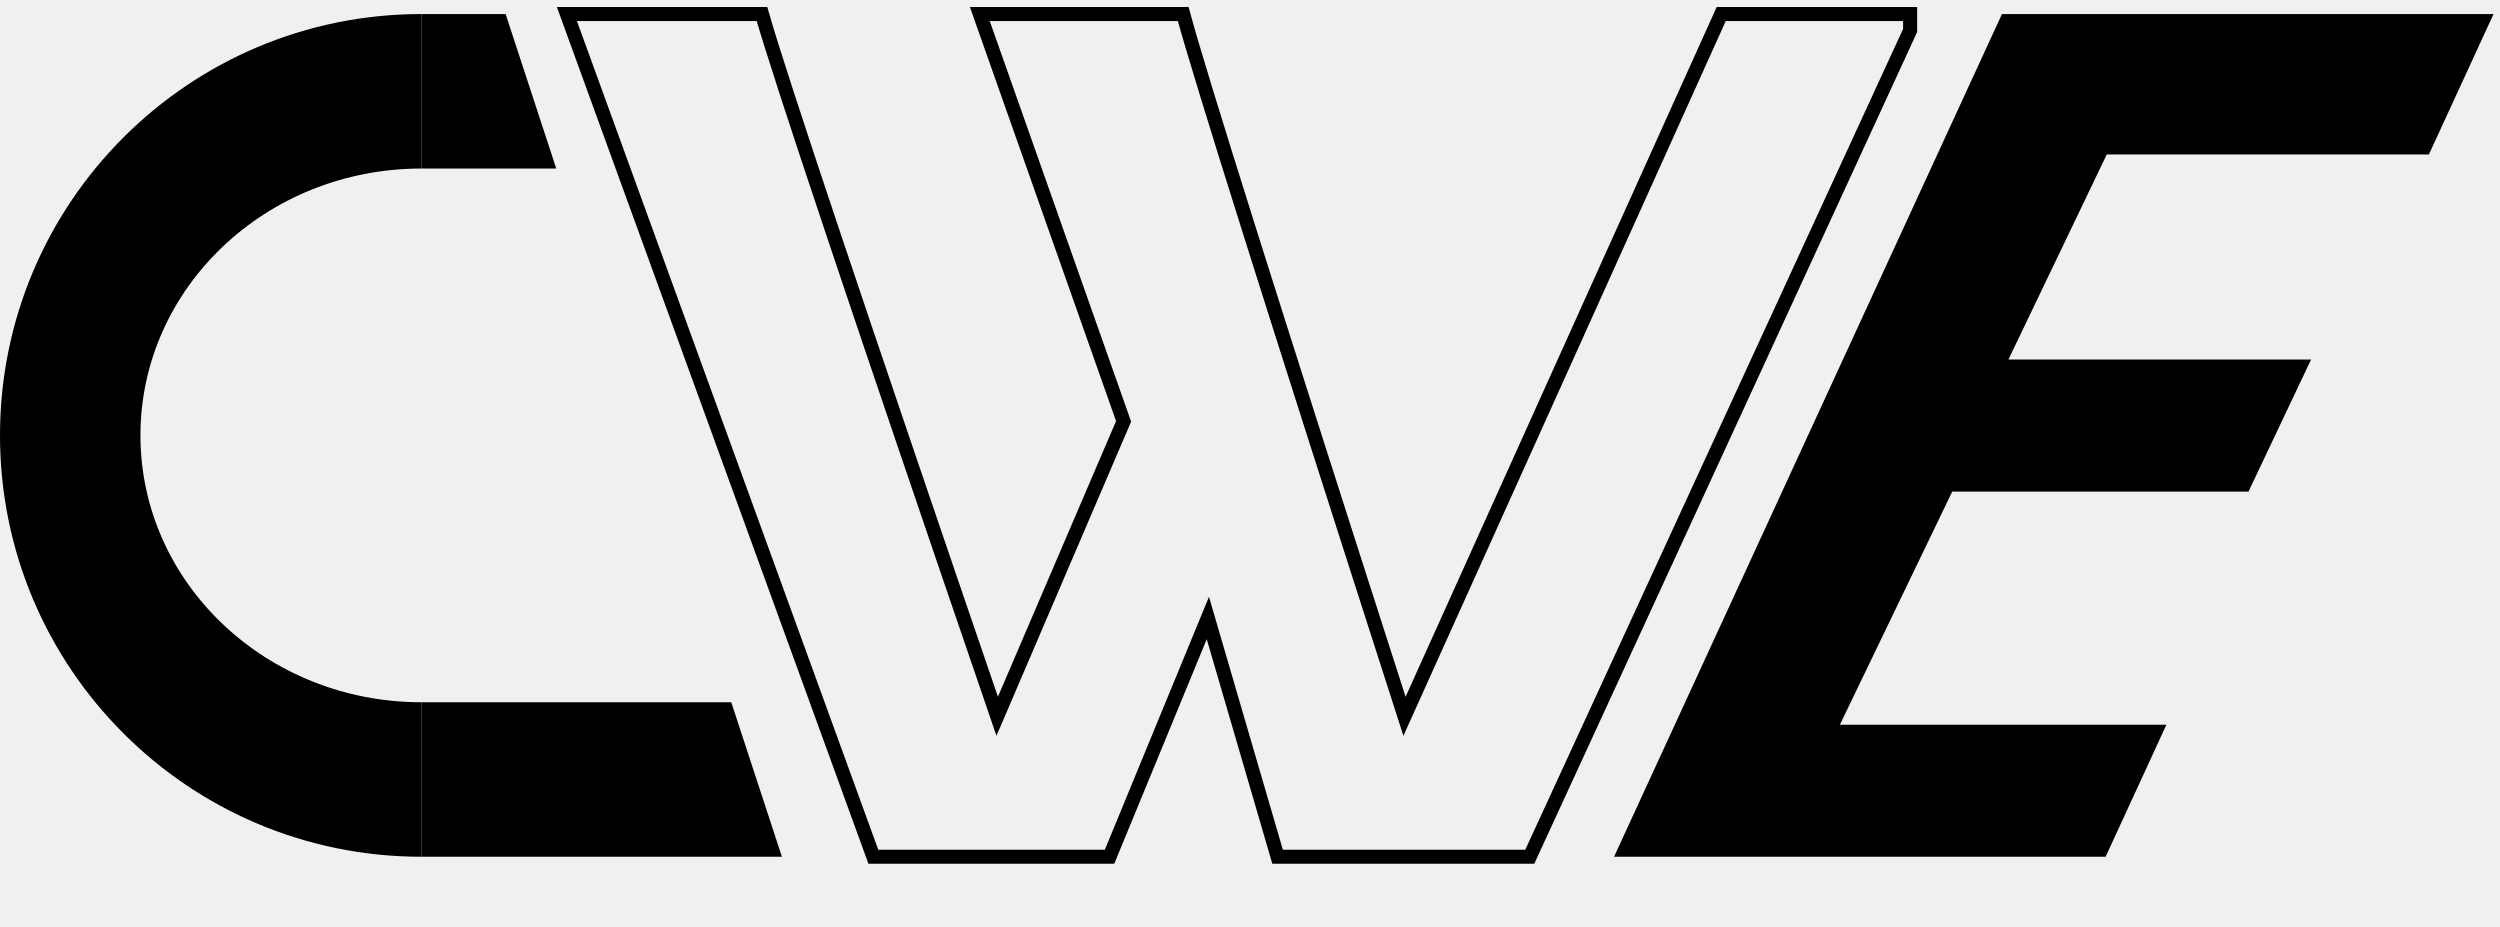
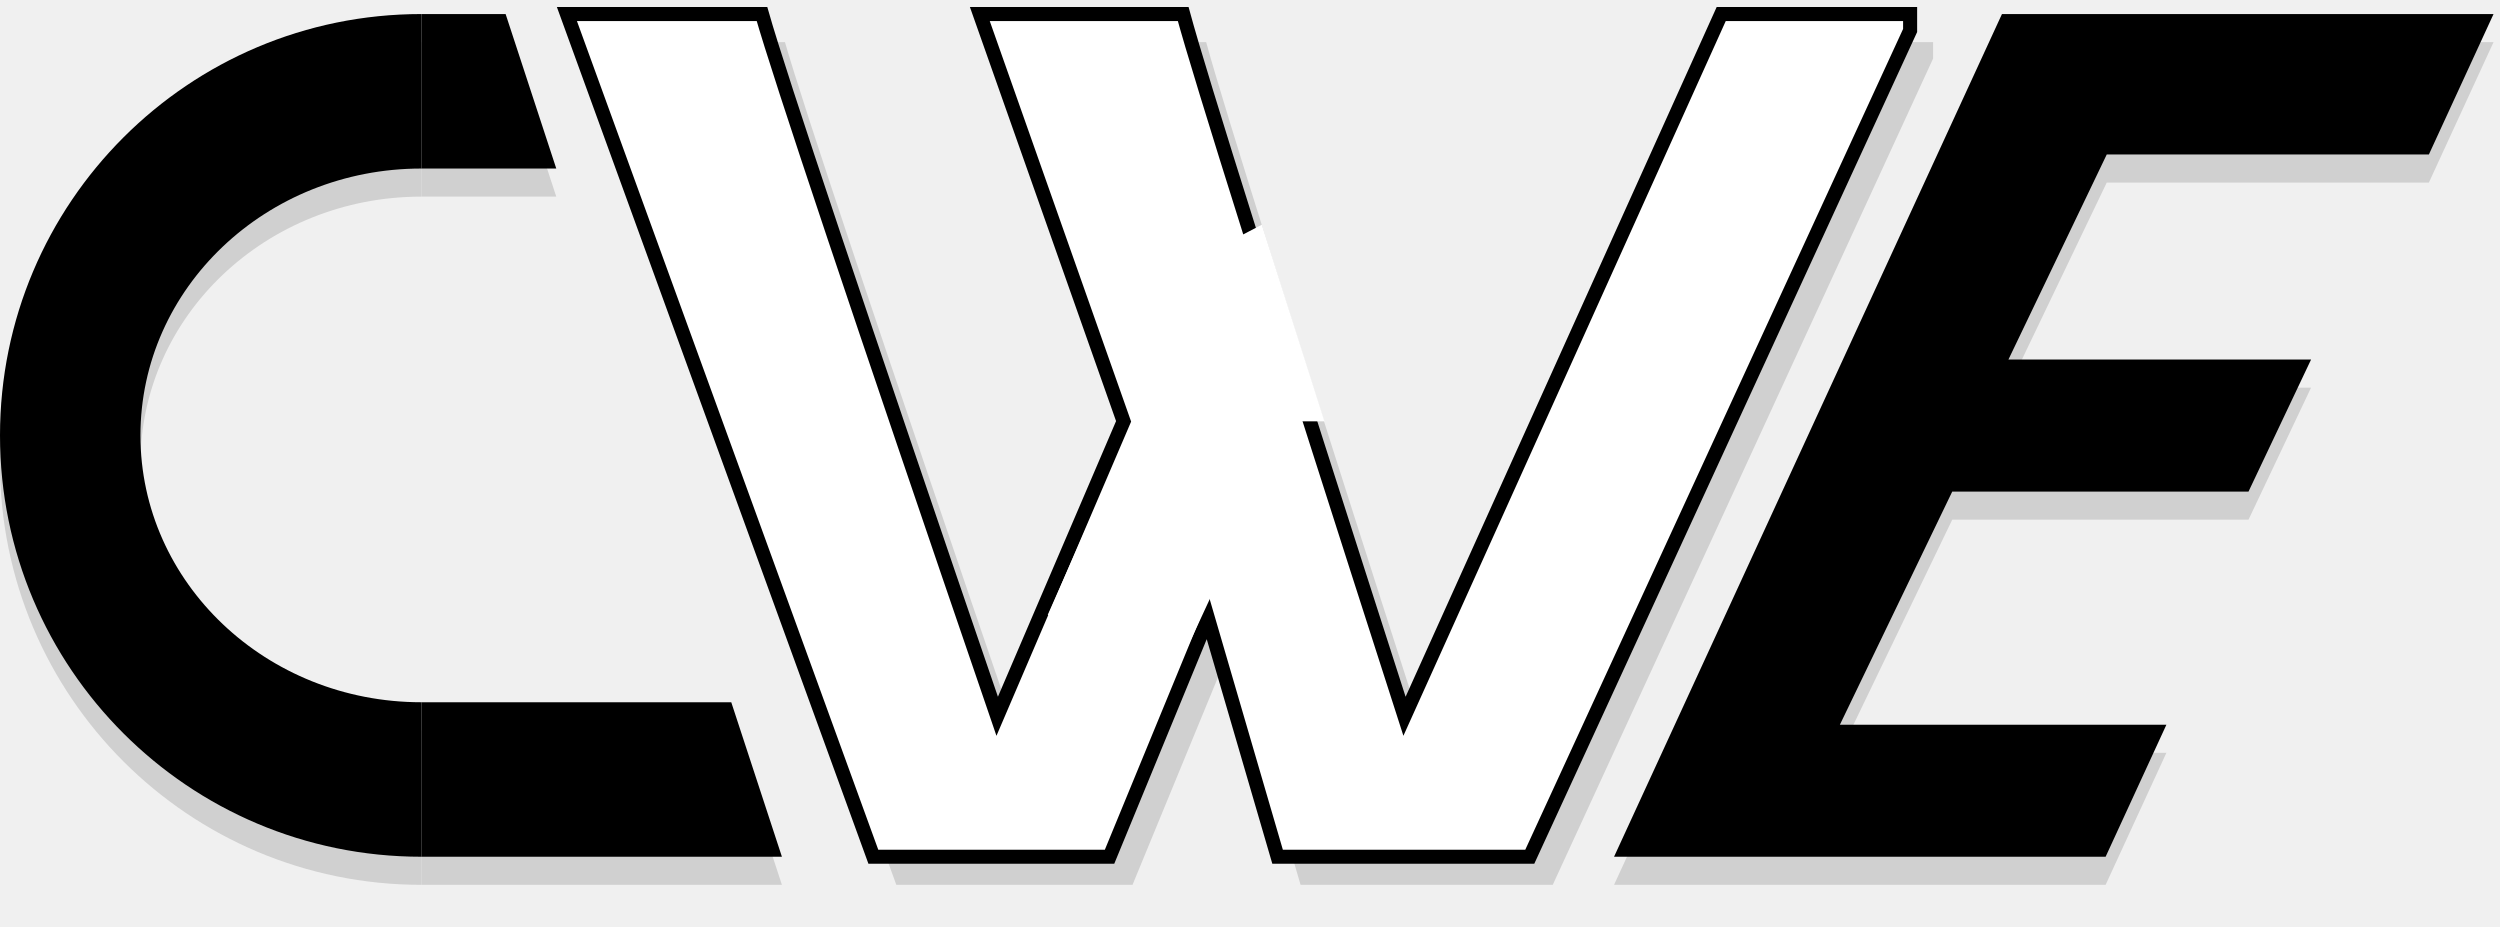
<svg xmlns="http://www.w3.org/2000/svg" width="89px" height="33px" viewBox="0 0 89 33" version="1.1">
  <defs />
  <g id="cwe" stroke="none" stroke-width="1" fill="none" fill-rule="evenodd">
+     <path d="M15,1.5 L15,7 C9.477,7 5,11.253 5,16.5 C5,21.747 9.477,26 15,26 L15,31.5 C6.716,31.5 0,24.784 0,16.5 C0,8.216 6.716,1.5 15,1.5 Z" id="Combined-Shape-Copy-3" fill="#D0D0D0" />
+     <path d="M18,1.5 L19.803,7 L15,7 L15,1.5 L18,1.5 Z M26.033,26 L27.836,31.5 L15,31.5 L15,26 L26.033,26 Z" id="Combined-Shape-Copy-2" fill="#D0D0D0" />
    <path d="M15,0.5 L15,6 C9.477,6 5,10.253 5,15.5 C5,20.747 9.477,25 15,25 L15,30.5 C6.716,30.5 0,23.784 0,15.5 C0,7.216 6.716,0.5 15,0.5 Z" id="Combined-Shape" fill="#000000" />
    <path d="M18,0.5 L19.803,6 L15,6 L15,0.5 L18,0.5 Z M26.033,25 L27.836,30.5 L15,30.5 L15,25 L26.033,25 Z" id="Combined-Shape" fill="#000000" />
-     <path d="M82.274,12.8 L80.047,17.5 L70,17.5 L69.5,17.5 L65.5,25.8 L77.124,25.8 L74.96,30.5 L57.46,30.5 L71.27,0.5 L88.77,0.5 L86.468,5.5 L76,5.5 L75,5.5 L71.5,12.8 L82.274,12.8 Z" id="Combined-Shape-Copy" fill="#000000" />
-     <g id="Group" transform="translate(20, 0)" stroke="#000000" stroke-width="0.5">
-       <path d="M22.122,0.5 C22.712,2.68 25.338,11.014 30,25.5 L41.275,0.5 L48,0.5 L48,1.086 L34.46,30.5 L25.482,30.5 L23,22 L19.5,30.5 L11.091,30.5 L0.182,0.5 L7.127,0.5 C7.747,2.68 10.538,11.014 15.5,25.5 L20,15 L14.882,0.5 L22.122,0.5 Z" id="Combined-Shape" />
+     <path d="M82.274,13.8 L80.047,18.5 L70,18.5 L69.5,18.5 L65.5,26.8 L77.124,26.8 L74.96,31.5 L57.46,31.5 L71.27,1.5 L88.77,1.5 L86.468,6.5 L76,6.5 L75,6.5 L71.5,13.8 L82.274,13.8 Z" id="Combined-Shape-Copy" fill="#D0D0D0" />
+     <path d="M82.274,12.8 L80.047,17.5 L70,17.5 L69.5,17.5 L65.5,25.8 L77.124,25.8 L74.96,30.5 L57.46,30.5 L71.27,0.5 L88.77,0.5 L86.468,5.5 L76,5.5 L75,5.5 L71.5,12.8 L82.274,12.8 Z" id="Combined-Shape-Copy-5" fill="#000000" />
+     <g id="Group" transform="translate(20, 0)">
+       <path d="M22.94,1.5 C23.53,3.68 26.156,12.014 30.818,26.5 L42.093,1.5 L48.818,1.5 L48.818,2.086 L35.278,31.5 L26.3,31.5 L23.818,23 L20.318,31.5 L11.909,31.5 L1,1.5 L7.945,1.5 C8.565,3.68 11.356,12.014 16.318,26.5 L20.818,16 L15.701,1.5 L22.94,1.5 Z" id="Combined-Shape" fill="#D0D0D0" />
+       <path d="M22.122,0.5 C22.712,2.68 25.338,11.014 30,25.5 L41.275,0.5 L48,0.5 L48,1.086 L34.46,30.5 L25.482,30.5 L23,22 L19.5,30.5 L11.091,30.5 L0.182,0.5 L7.127,0.5 C7.747,2.68 10.538,11.014 15.5,25.5 L20,15 L14.882,0.5 L22.122,0.5 Z" id="Combined-Shape-Copy-4" stroke="#000000" stroke-width="0.5" fill="#FFFFFF" />
    </g>
+     <polygon id="Rectangle-5" fill="#FFFFFF" transform="translate(43.31362, 15.87891) rotate(23) translate(-43.31362, -15.87891) " points="40.337 9.669 41.714 7.999 46.502 13.571 45.443 14.02 45.126 23.759 40.126 23.759" />
  </g>
</svg>
